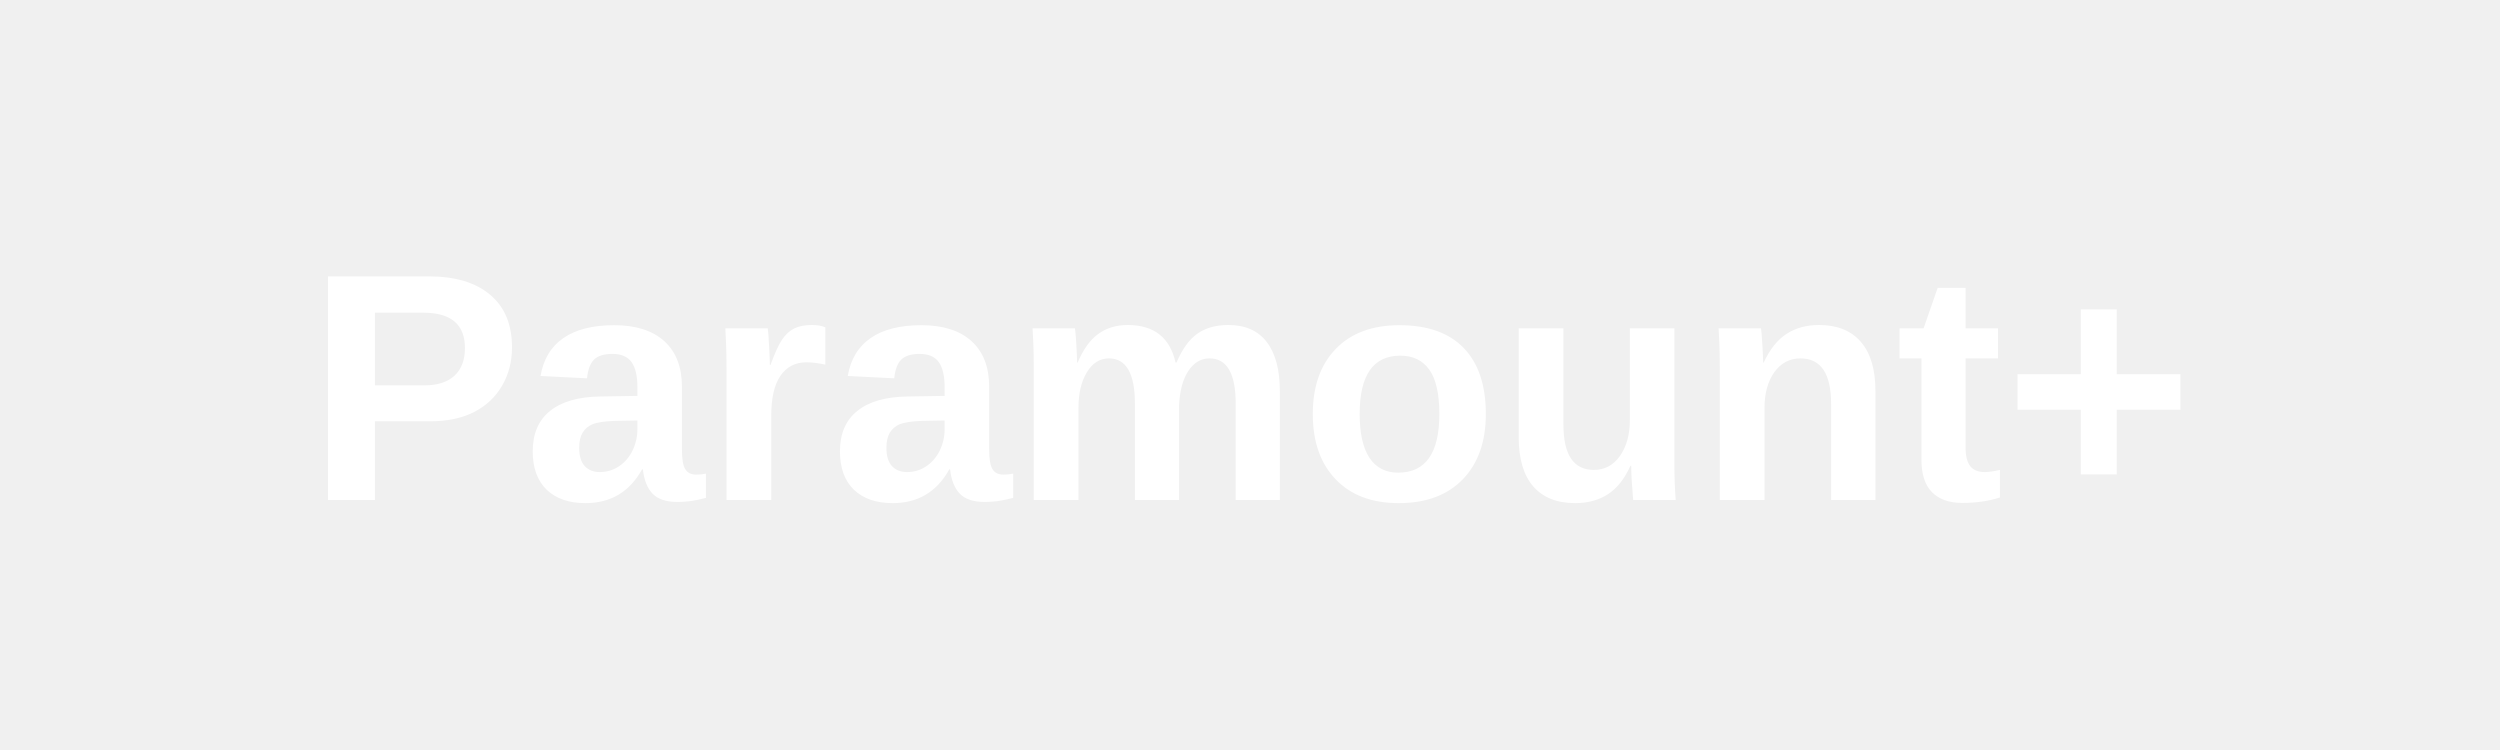
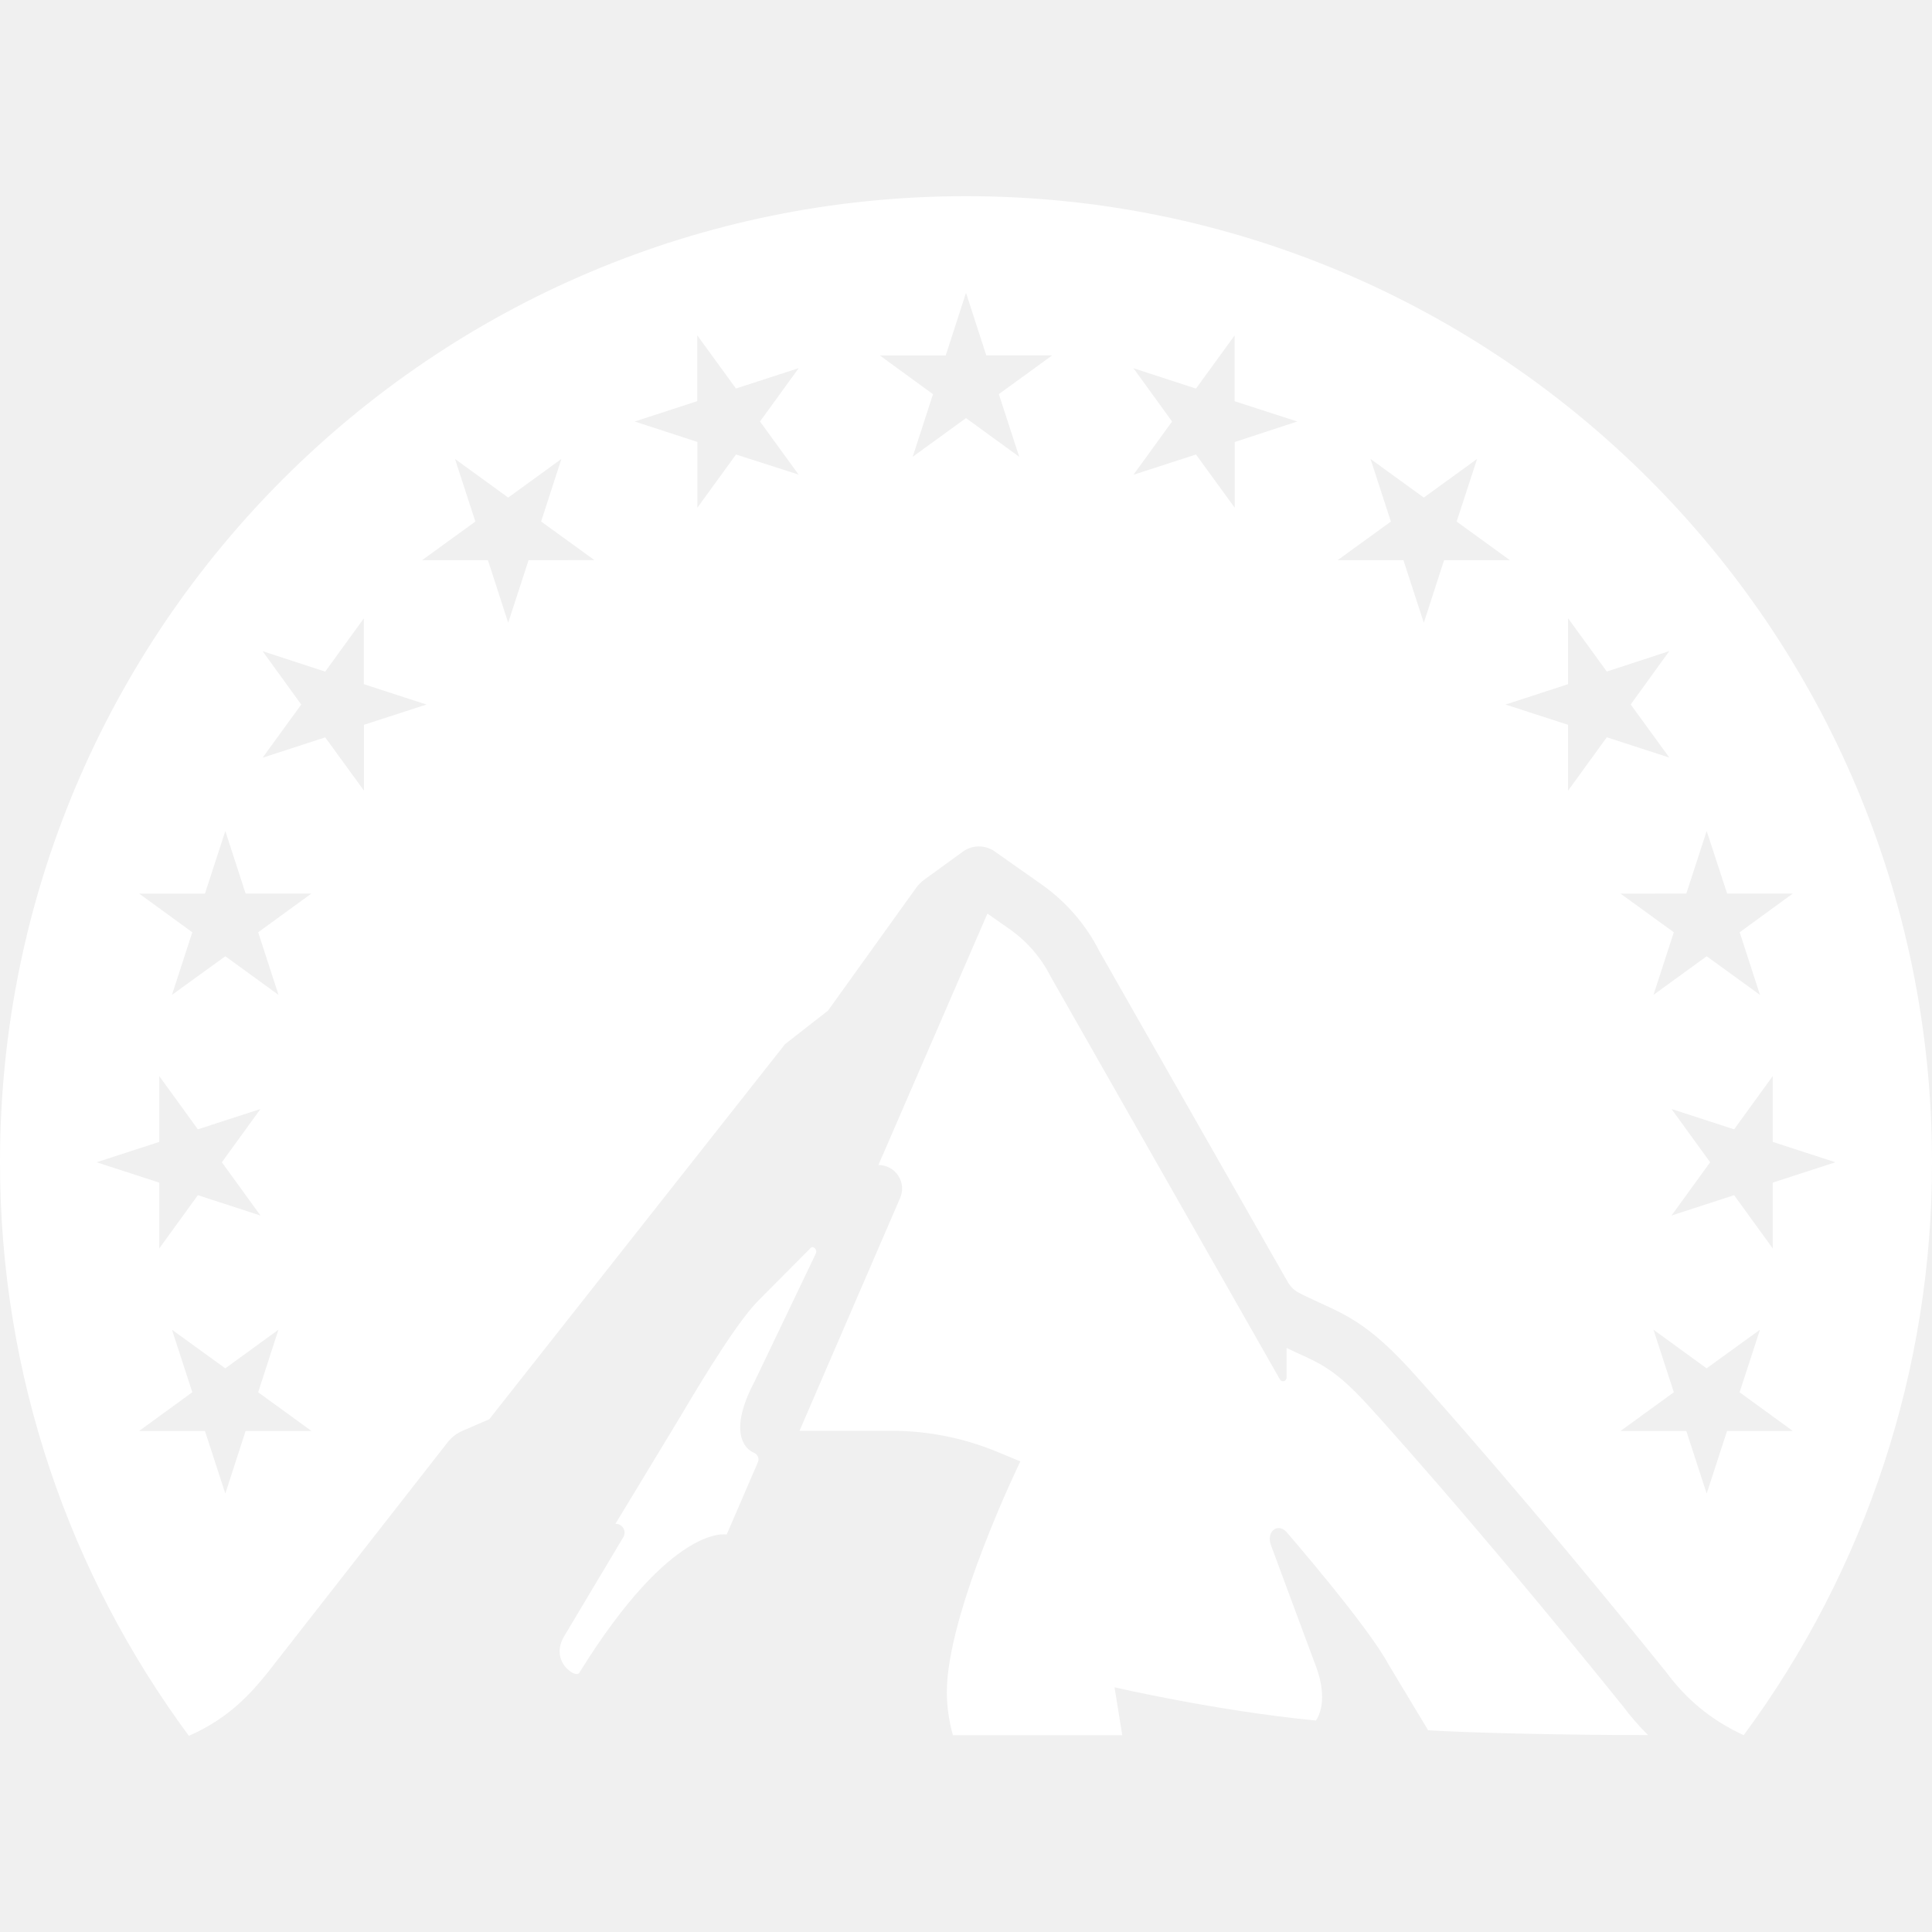
- <svg xmlns="http://www.w3.org/2000/svg" viewBox="0 0 200 60">
-   <text x="100" y="40" font-family="Arial, sans-serif" font-size="26" font-weight="bold" fill="white" text-anchor="middle">Paramount+</text>
+ <svg xmlns="http://www.w3.org/2000/svg" fill="#ffffff" role="img" viewBox="0 0 24 24">
+   <path d="M16.347 21.373c.057-.084.151-.314-.025-.74l-.53-1.428c-.073-.182.084-.293.19-.173 0 0 1.004 1.157 1.264 1.64l.495.822c.425.028 1.6.06 2.732.06a3.26 3.26 0 0 1-.316-.364c-1.93-2.392-3.154-3.724-3.166-3.737-.391-.426-.572-.508-.87-.643a4.82 4.82 0 0 1-.138-.065v.364c0 .047-.057.073-.086.022l-2.846-5.001a1.598 1.598 0 0 0-.508-.587l-.277-.194-1.354 3.123c.212 0 .354.216.27.409l-1.25 2.893h1.147c.443 0 .883.087 1.294.255l.302.125s-.913 1.878-.913 2.867c0 .181.028.362.075.534h2.104l-.096-.595s1.266.294 2.502.413M12 2.437c-6.627 0-12 5.373-12 12 0 2.669.873 5.133 2.346 7.126.503-.218.783-.542.983-.791l2.234-2.858a.467.467 0 0 1 .179-.138l.336-.146 3.674-4.659.534-.417 1.094-1.524a.482.482 0 0 1 .101-.102l.478-.347a.34.34 0 0 1 .398-.004l.578.407c.308.216.557.504.726.84l2.322 4.077c.051.09.09.129.182.174.454.227.732.268 1.33.913.277.304 1.495 1.666 3.203 3.784.236.318.538.588.963.783A11.948 11.948 0 0 0 24 14.437c0-6.627-5.373-12-12-12M3.236 15.1l-.778-.253-.48.662v-.818l-.778-.253.778-.253v-.818l.48.662.778-.253-.48.662Zm-.185 2.676-.252.778-.253-.778h-.818l.661-.481-.253-.777.663.48.66-.48-.252.777.662.481Zm.156-6.195.253.778-.661-.48-.663.48.253-.778-.66-.48h.817l.253-.778.252.777h.818Zm1.314-1.76L4.04 9.16l-.778.253.48-.661-.48-.663.778.254.48-.662v.818l.778.253-.777.252Zm2.045-2.862-.253.777-.252-.777h-.818l.662-.48-.253-.778.661.48.661-.48-.252.777.662.48Zm2.577-1.313-.48.661V5.49l-.779-.254.778-.253v-.817l.48.66.78-.253-.481.663.48.66zm3.265-.75.253.778-.661-.48-.662.48.252-.777-.66-.481h.818L12 3.637l.252.778h.818zm2.93.595v.816l-.481-.661-.777.252.48-.662-.48-.662.777.253.48-.66v.817l.779.252zm5.426 8.285.778.253.48-.662v.818l.778.253-.778.253v.818l-.48-.662-.778.253.48-.662zm-3.077-6.04-.253-.777h-.818l.662-.48-.253-.778.662.48.662-.48-.254.778.662.48h-.818zm1.792 2.086v-.818l-.777-.252.777-.253V7.68l.481.662.777-.254-.48.663.48.66-.777-.252zm1.469 1.278.253-.777.254.777h.816l-.66.481.252.778-.662-.48-.661.48.253-.778-.662-.48zm.506 6.676-.253.778-.253-.778h-.817l.662-.481-.253-.777.66.48.663-.48-.253.777.661.481zm-12.08-.615.76-1.588c.024-.048-.032-.108-.067-.067l-.664.668c-.313.329-.847 1.25-.95 1.421l-.808 1.335a.109.109 0 0 1 .1.162l-.739 1.238c-.18.309.145.523.189.452 1.157-1.868 1.832-1.719 1.832-1.719l.387-.897c.022-.047-.001-.1-.05-.12-.12-.05-.316-.27.01-.885z" />
</svg>
